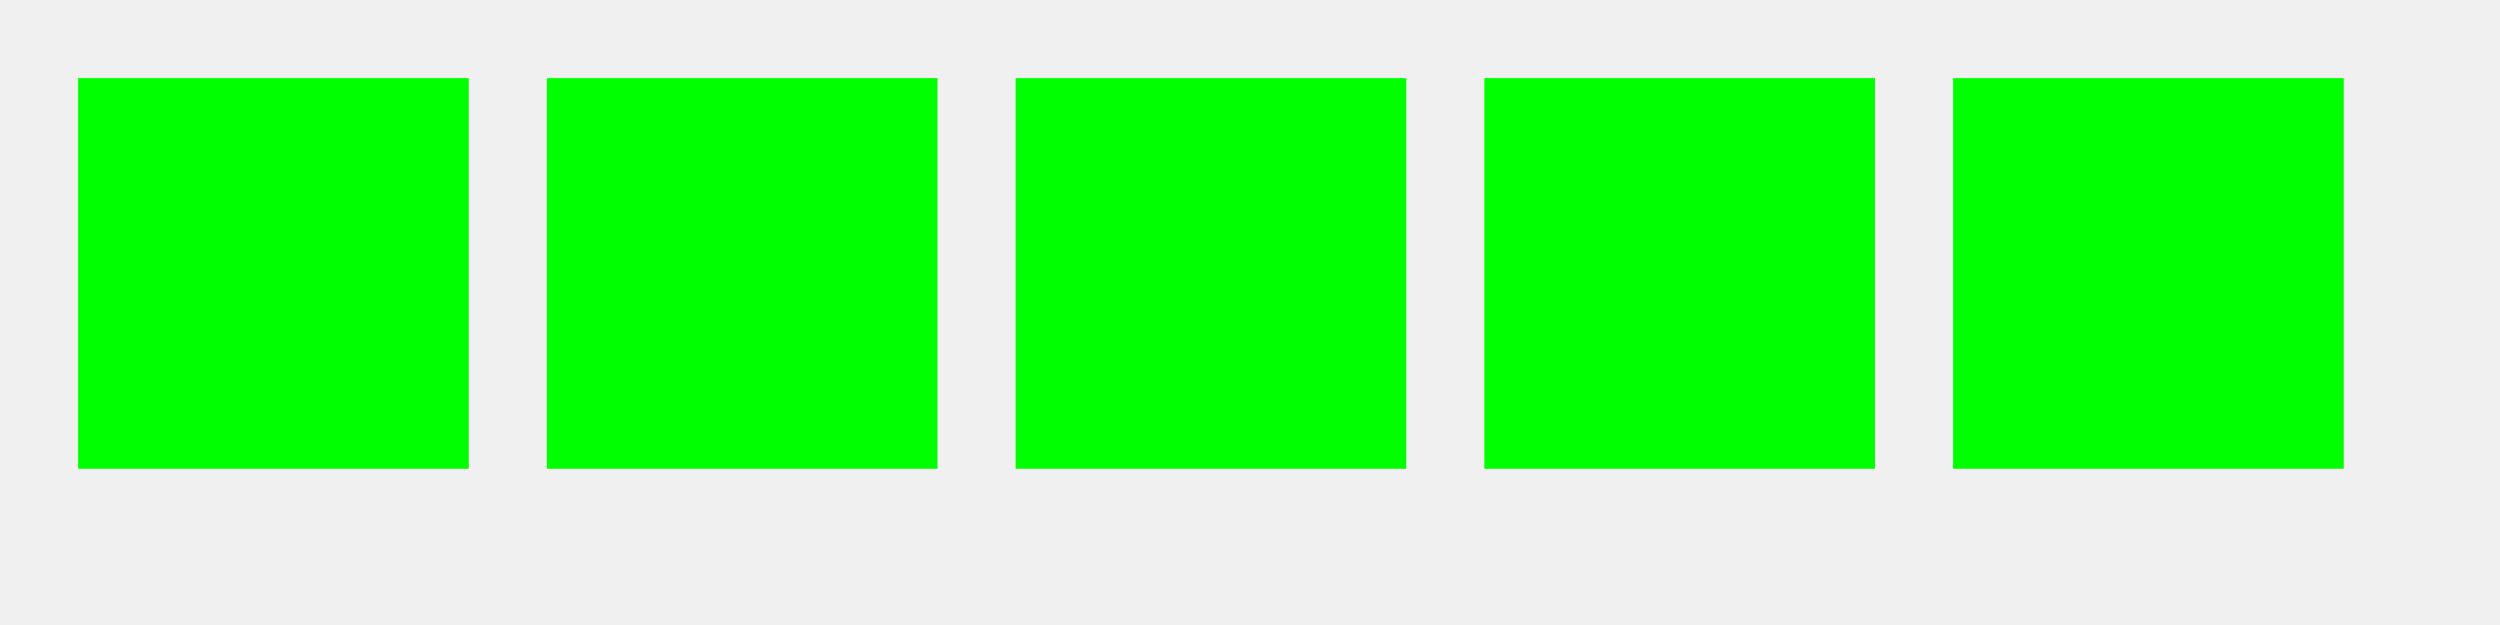
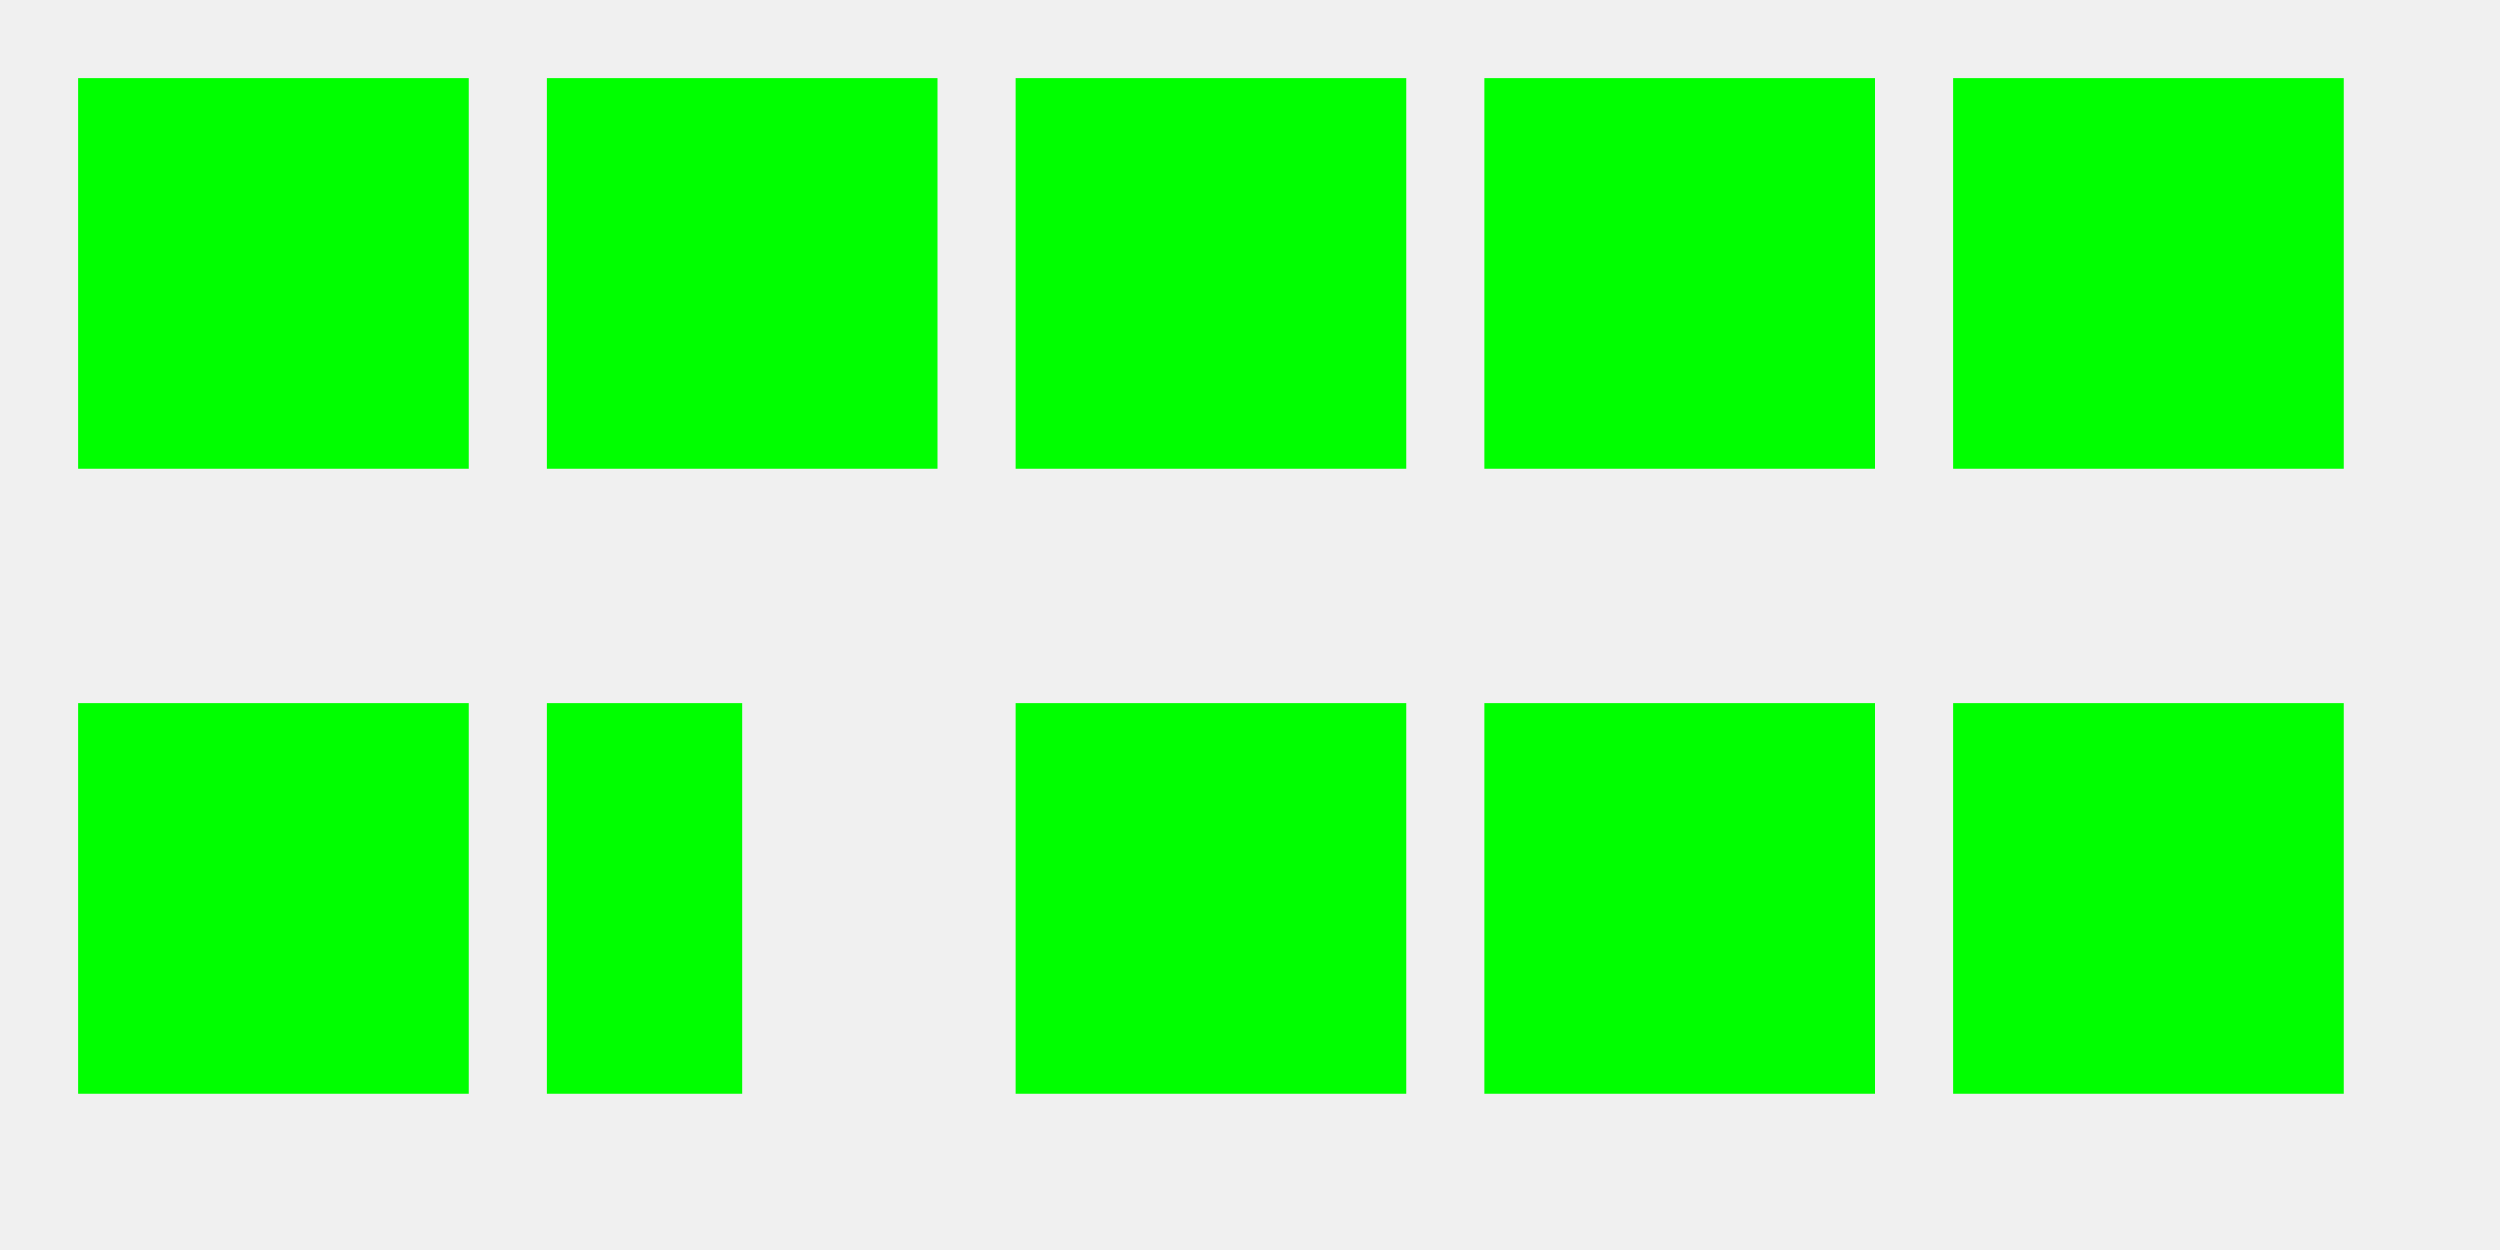
- <svg xmlns="http://www.w3.org/2000/svg" width="64" height="16">
+ <svg xmlns="http://www.w3.org/2000/svg" width="64" height="32">
  <clipPath id="c">
    <rect width="0" height="0" />
  </clipPath>
  <mask id="m" x="0" y="0" width="1" height="1" maskContentUnits="objectBoundingBox">
    <rect width="1" height="1" fill="white" />
  </mask>
  <filter id="f" x="0" y="0" width="1" height="1">
    <feFlood flood-color="lime" />
  </filter>
  <linearGradient id="g">
    <stop offset="0" stop-color="lime" />
    <stop offset="1" stop-color="lime" />
  </linearGradient>
  <radialGradient id="r">
    <stop offset="0" stop-color="lime" />
    <stop offset="1" stop-color="lime" />
  </radialGradient>
+   <defs>
+     <clipPath id="conditional-clip" systemLanguage="xx-none">
+       <rect x="2" y="18" width="10" height="10" />
+     </clipPath>
+     <mask id="conditional-mask" systemLanguage="xx-none" x="0" y="0" width="1" height="1" maskContentUnits="objectBoundingBox">
+       <rect width=".5" height="1" fill="white" />
+     </mask>
+     <filter id="conditional-filter" systemLanguage="xx-none" x="0" y="0" width="1" height="1">
+       <feFlood flood-color="lime" />
+     </filter>
+     <linearGradient id="conditional-gradient" systemLanguage="xx-none">
+       <stop offset="0" stop-color="lime" />
+       <stop offset="1" stop-color="lime" />
+     </linearGradient>
+     <pattern id="conditional-pattern" systemLanguage="xx-none" width="2" height="2" patternUnits="userSpaceOnUse">
+       <rect width="2" height="2" fill="lime" />
+     </pattern>
+   </defs>
  <g id="clip" data-box="1 1 12 12">
    <rect x="2" y="2" width="10" height="10" fill="lime" />
  </g>
  <g id="mask" data-box="13 1 12 12">
    <rect x="14" y="2" width="10" height="10" fill="lime" />
  </g>
  <g id="filter" data-box="25 1 12 12">
    <rect x="26" y="2" width="10" height="10" fill="lime" />
  </g>
  <g id="conditional" data-box="37 1 24 12">
    <rect x="38" y="2" width="10" height="10" fill="lime" />
    <rect x="50" y="2" width="10" height="10" fill="lime" />
  </g>
+   <g id="condition-on-clip" data-box="0 16 14 16">
+     <rect x="2" y="18" width="10" height="10" fill="lime" />
+   </g>
+   <g id="condition-on-mask" data-box="14 16 12 16">
+     <rect x="14" y="18" width="5" height="10" fill="lime" />
+   </g>
+   <g id="condition-on-pattern" data-box="26 16 12 16">
+     <rect x="26" y="18" width="10" height="10" fill="lime" />
+   </g>
+   <g id="condition-on-filter" data-box="38 16 12 16">
+     <rect x="38" y="18" width="10" height="10" fill="lime" />
+   </g>
+   <g id="condition-on-gradient" data-box="50 16 12 16">
+     <rect x="50" y="18" width="10" height="10" fill="lime" />
+   </g>
</svg>
